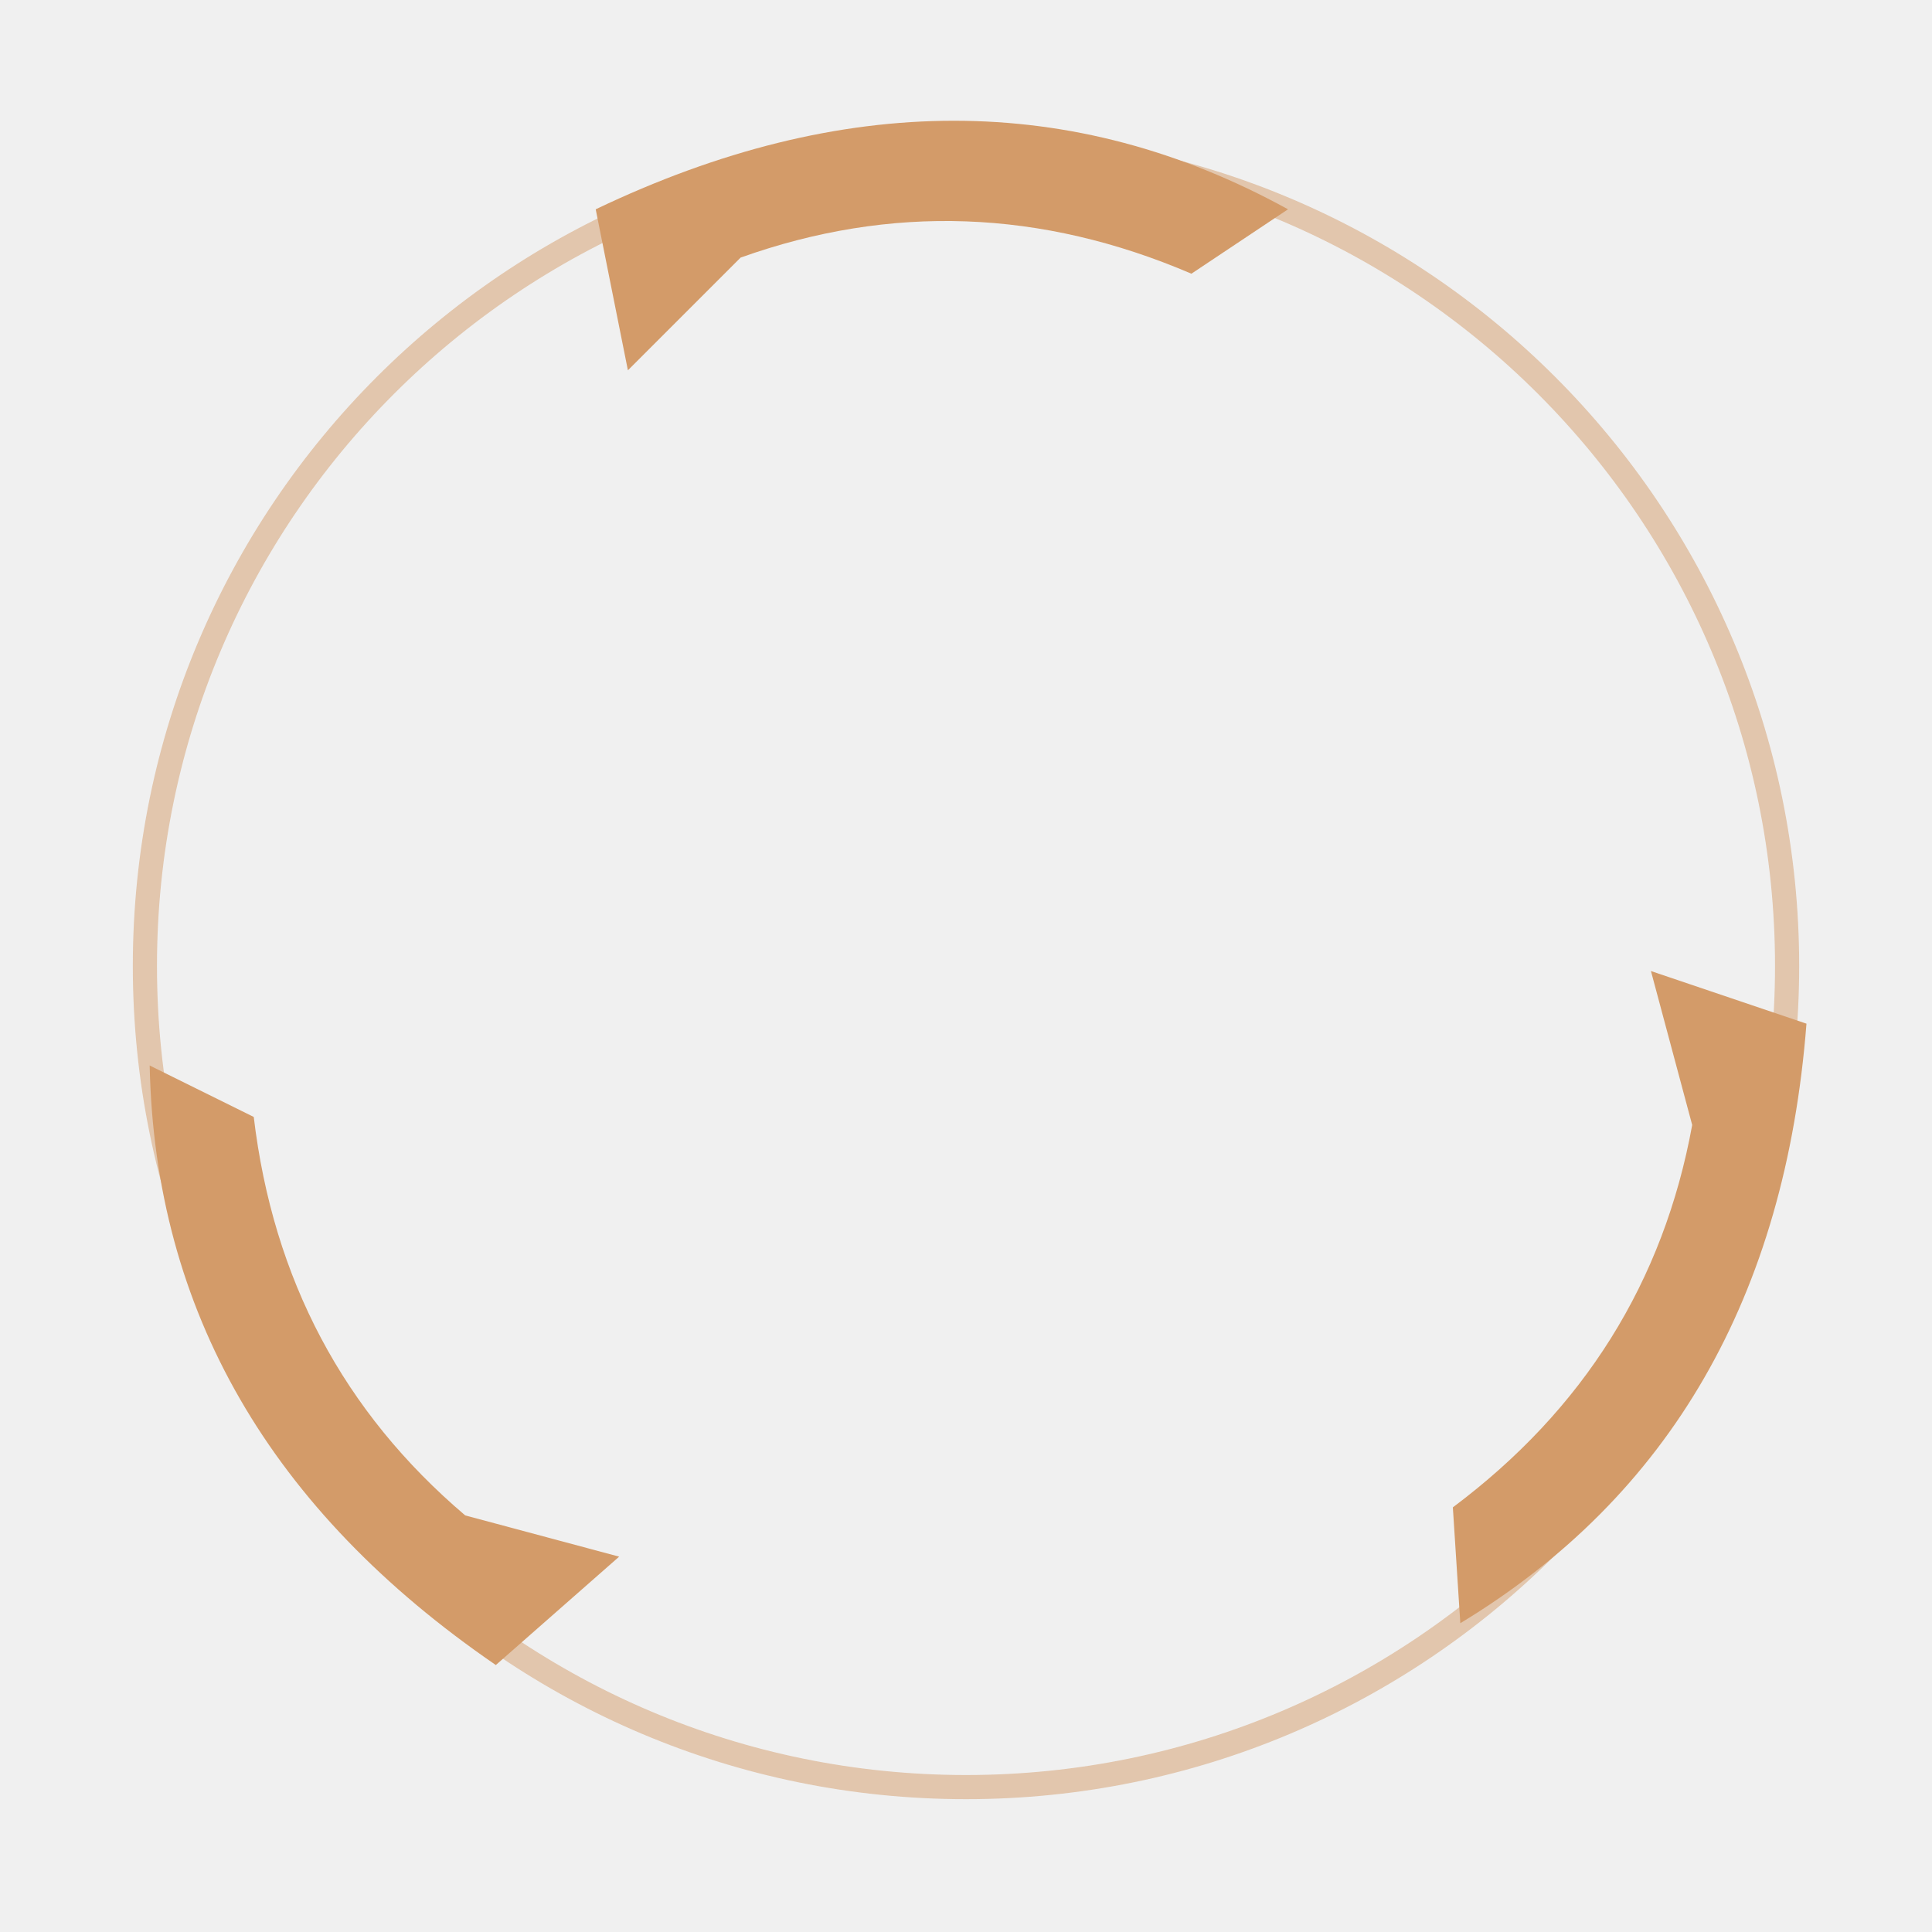
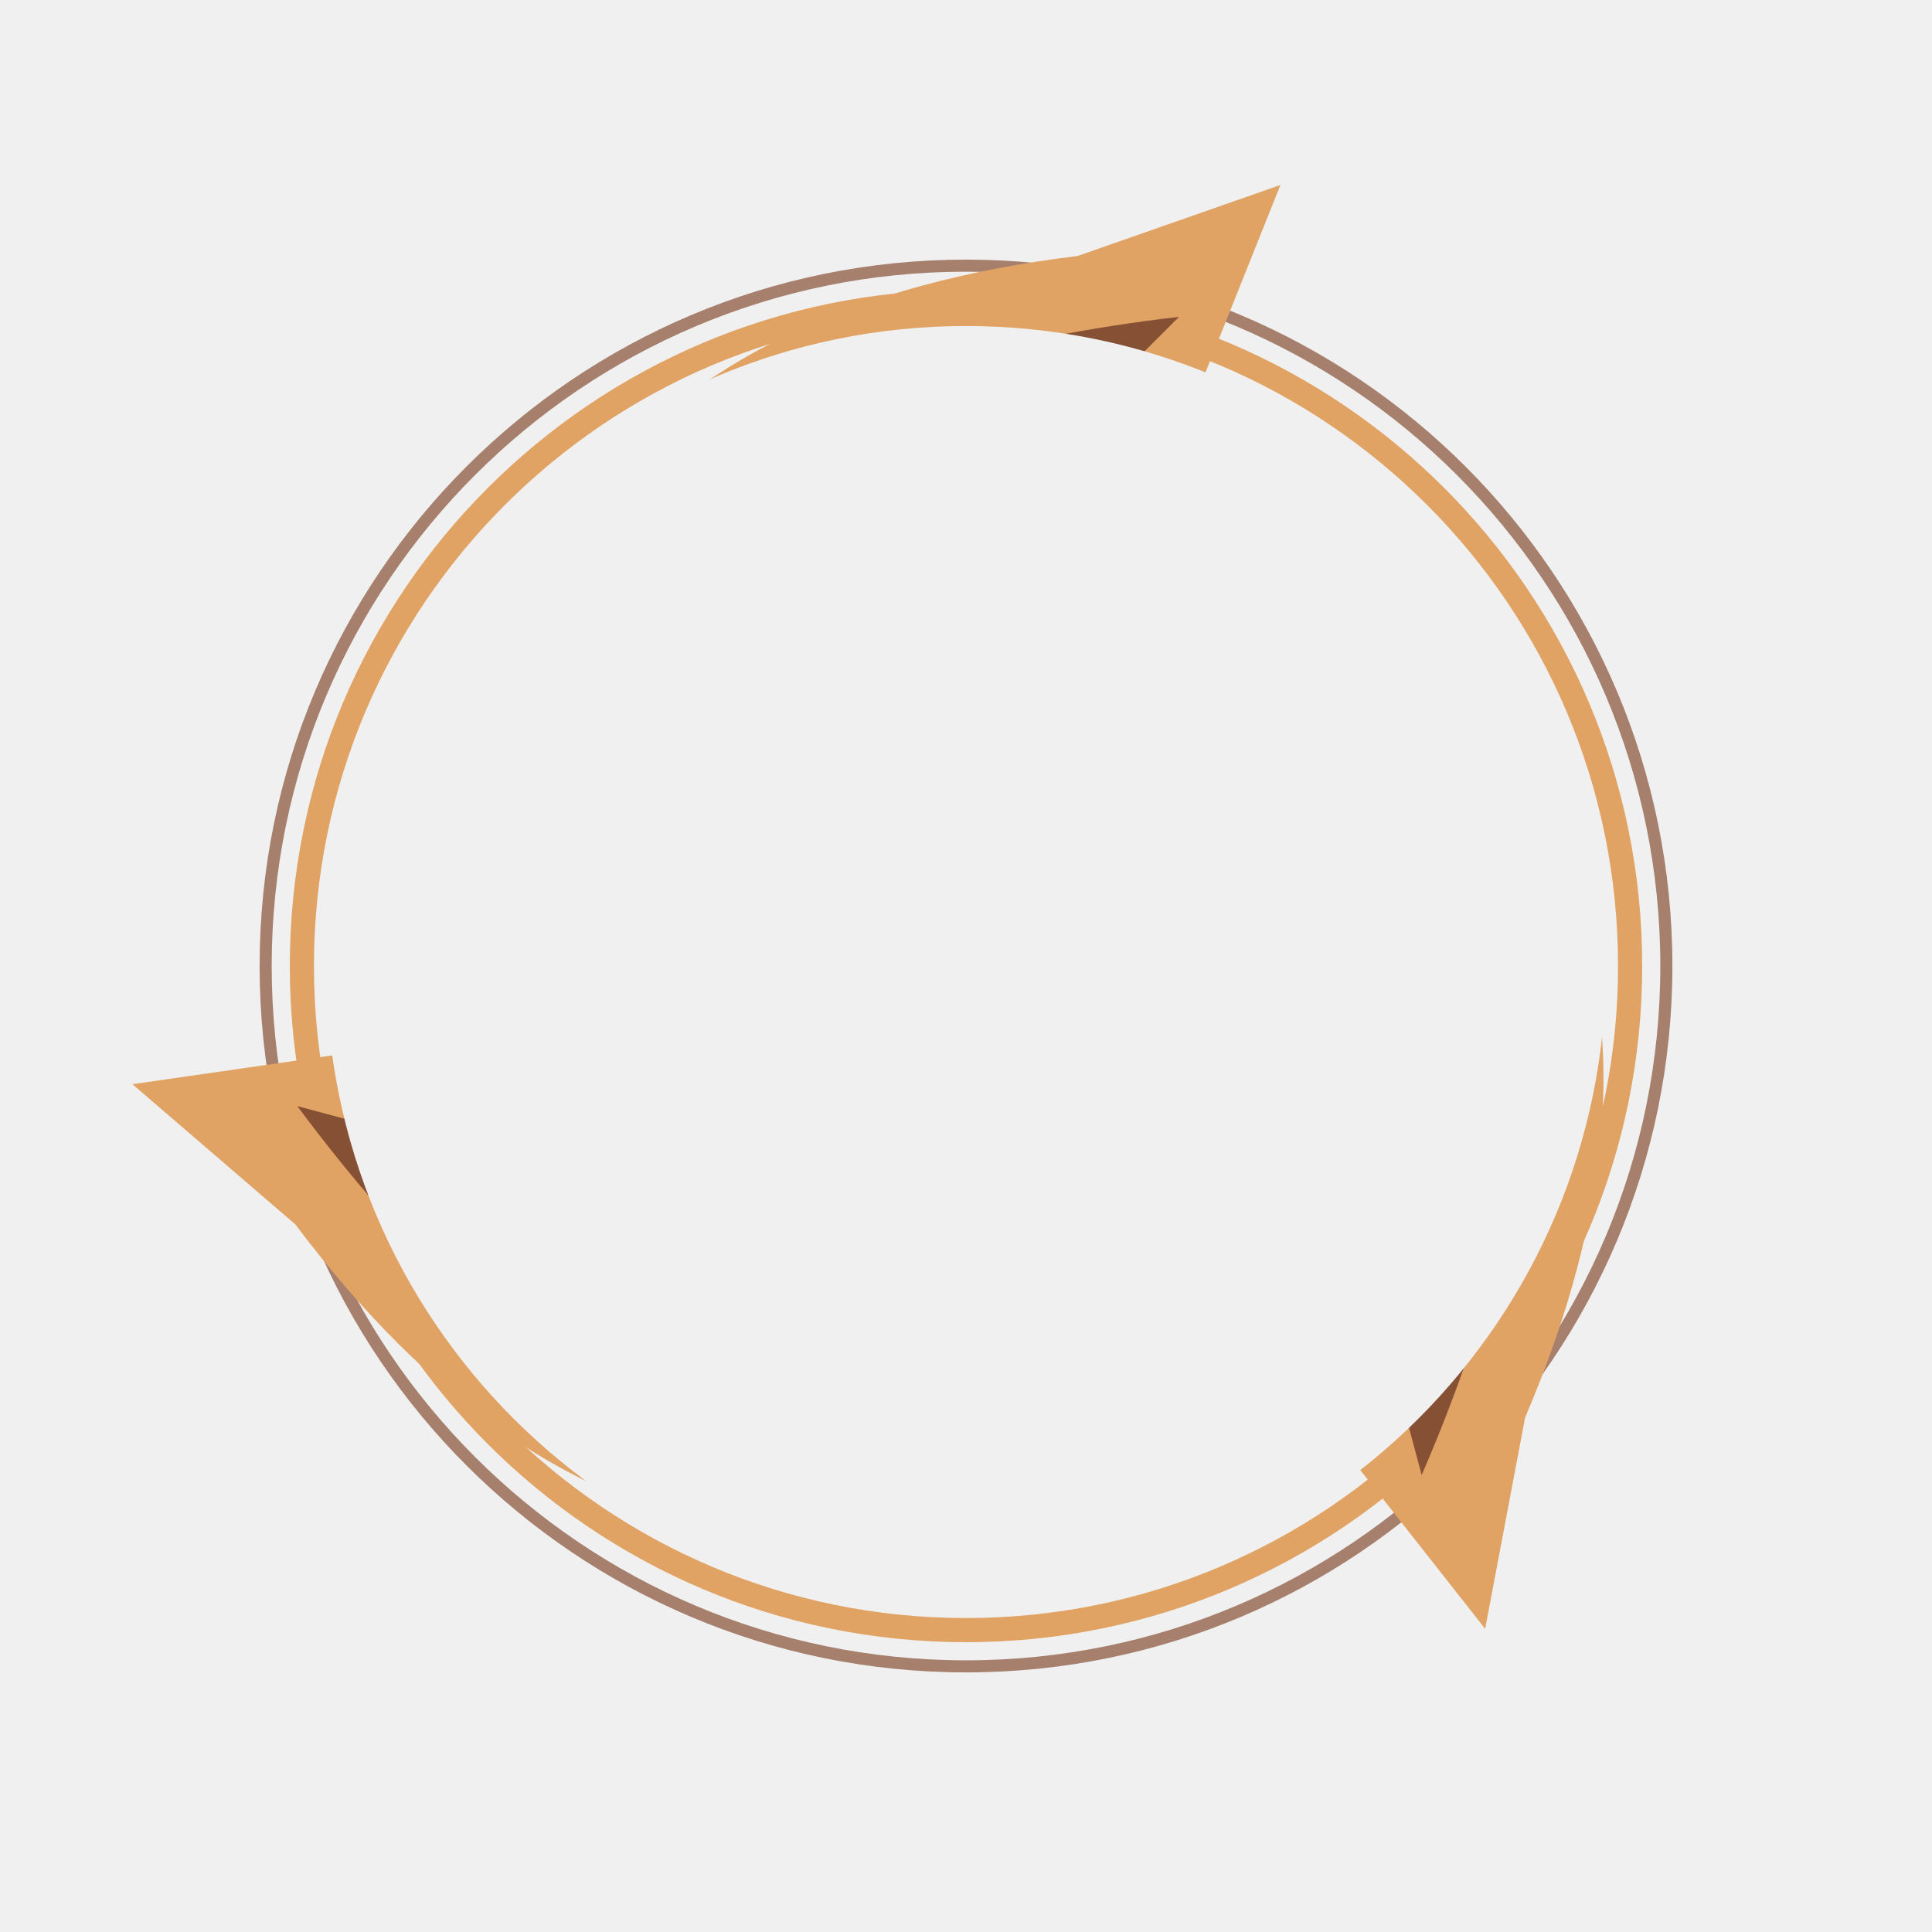
- <svg xmlns="http://www.w3.org/2000/svg" viewBox="0 0 120 120" fill="none" stroke="#d39b69" color="#d39b69" stroke-width="1.5" stroke-linecap="round" stroke-linejoin="round">
-   <circle cx="60" cy="60" r="51" opacity=".5" />
-   <g transform="rotate(0 60 60)">
-     <path d="M37 13Q60 2 80 13L74 17Q60 11 46 16L39 23Z" fill="currentColor" stroke="none" />
-   </g>
-   <g transform="rotate(120 60 60)">
-     <path d="M37 13Q60 2 80 13L74 17Q60 11 46 16L39 23Z" fill="currentColor" stroke="none" />
-   </g>
-   <g transform="rotate(240 60 60)">
-     <path d="M37 13Q60 2 80 13L74 17Q60 11 46 16L39 23Z" fill="currentColor" stroke="none" />
+ <svg xmlns="http://www.w3.org/2000/svg" viewBox="0 0 160 160" fill="none">
+   <defs>
+     <mask id="clear">
+       <rect width="160" height="160" fill="white" />
+       <circle cx="80" cy="80" r="53" fill="black" />
+     </mask>
+   </defs>
+   <g mask="url(#clear)">
+     <circle cx="80" cy="80" r="55" stroke="#e1a364" stroke-width="2" />
+     <circle cx="80" cy="80" r="58" stroke="#865035" stroke-width="1" opacity=".7" />
+     <g transform="translate(80 80) scale(0.84) translate(-80 -80)">
+       <g transform="rotate(0 80 80)">
+         <path d="M43 33Q58 14 91 10L111 3L103 23L91 28Q65 23 49 40Z" fill="#e1a364" />
+         <path d="M56 29Q75 19 101 16L94 23Q73 22 56 34Z" fill="#865035" />
+       </g>
+       <g transform="rotate(120 80 80)">
+         <path d="M43 33Q58 14 91 10L111 3L103 23L91 28Q65 23 49 40Z" fill="#e1a364" />
+         <path d="M56 29Q75 19 101 16L94 23Q73 22 56 34Z" fill="#865035" />
+       </g>
+       <g transform="rotate(240 80 80)">
+         <path d="M43 33Q58 14 91 10L111 3L103 23L91 28Q65 23 49 40Z" fill="#e1a364" />
+         <path d="M56 29Q75 19 101 16L94 23Q73 22 56 34Z" fill="#865035" />
+       </g>
+     </g>
  </g>
</svg>
